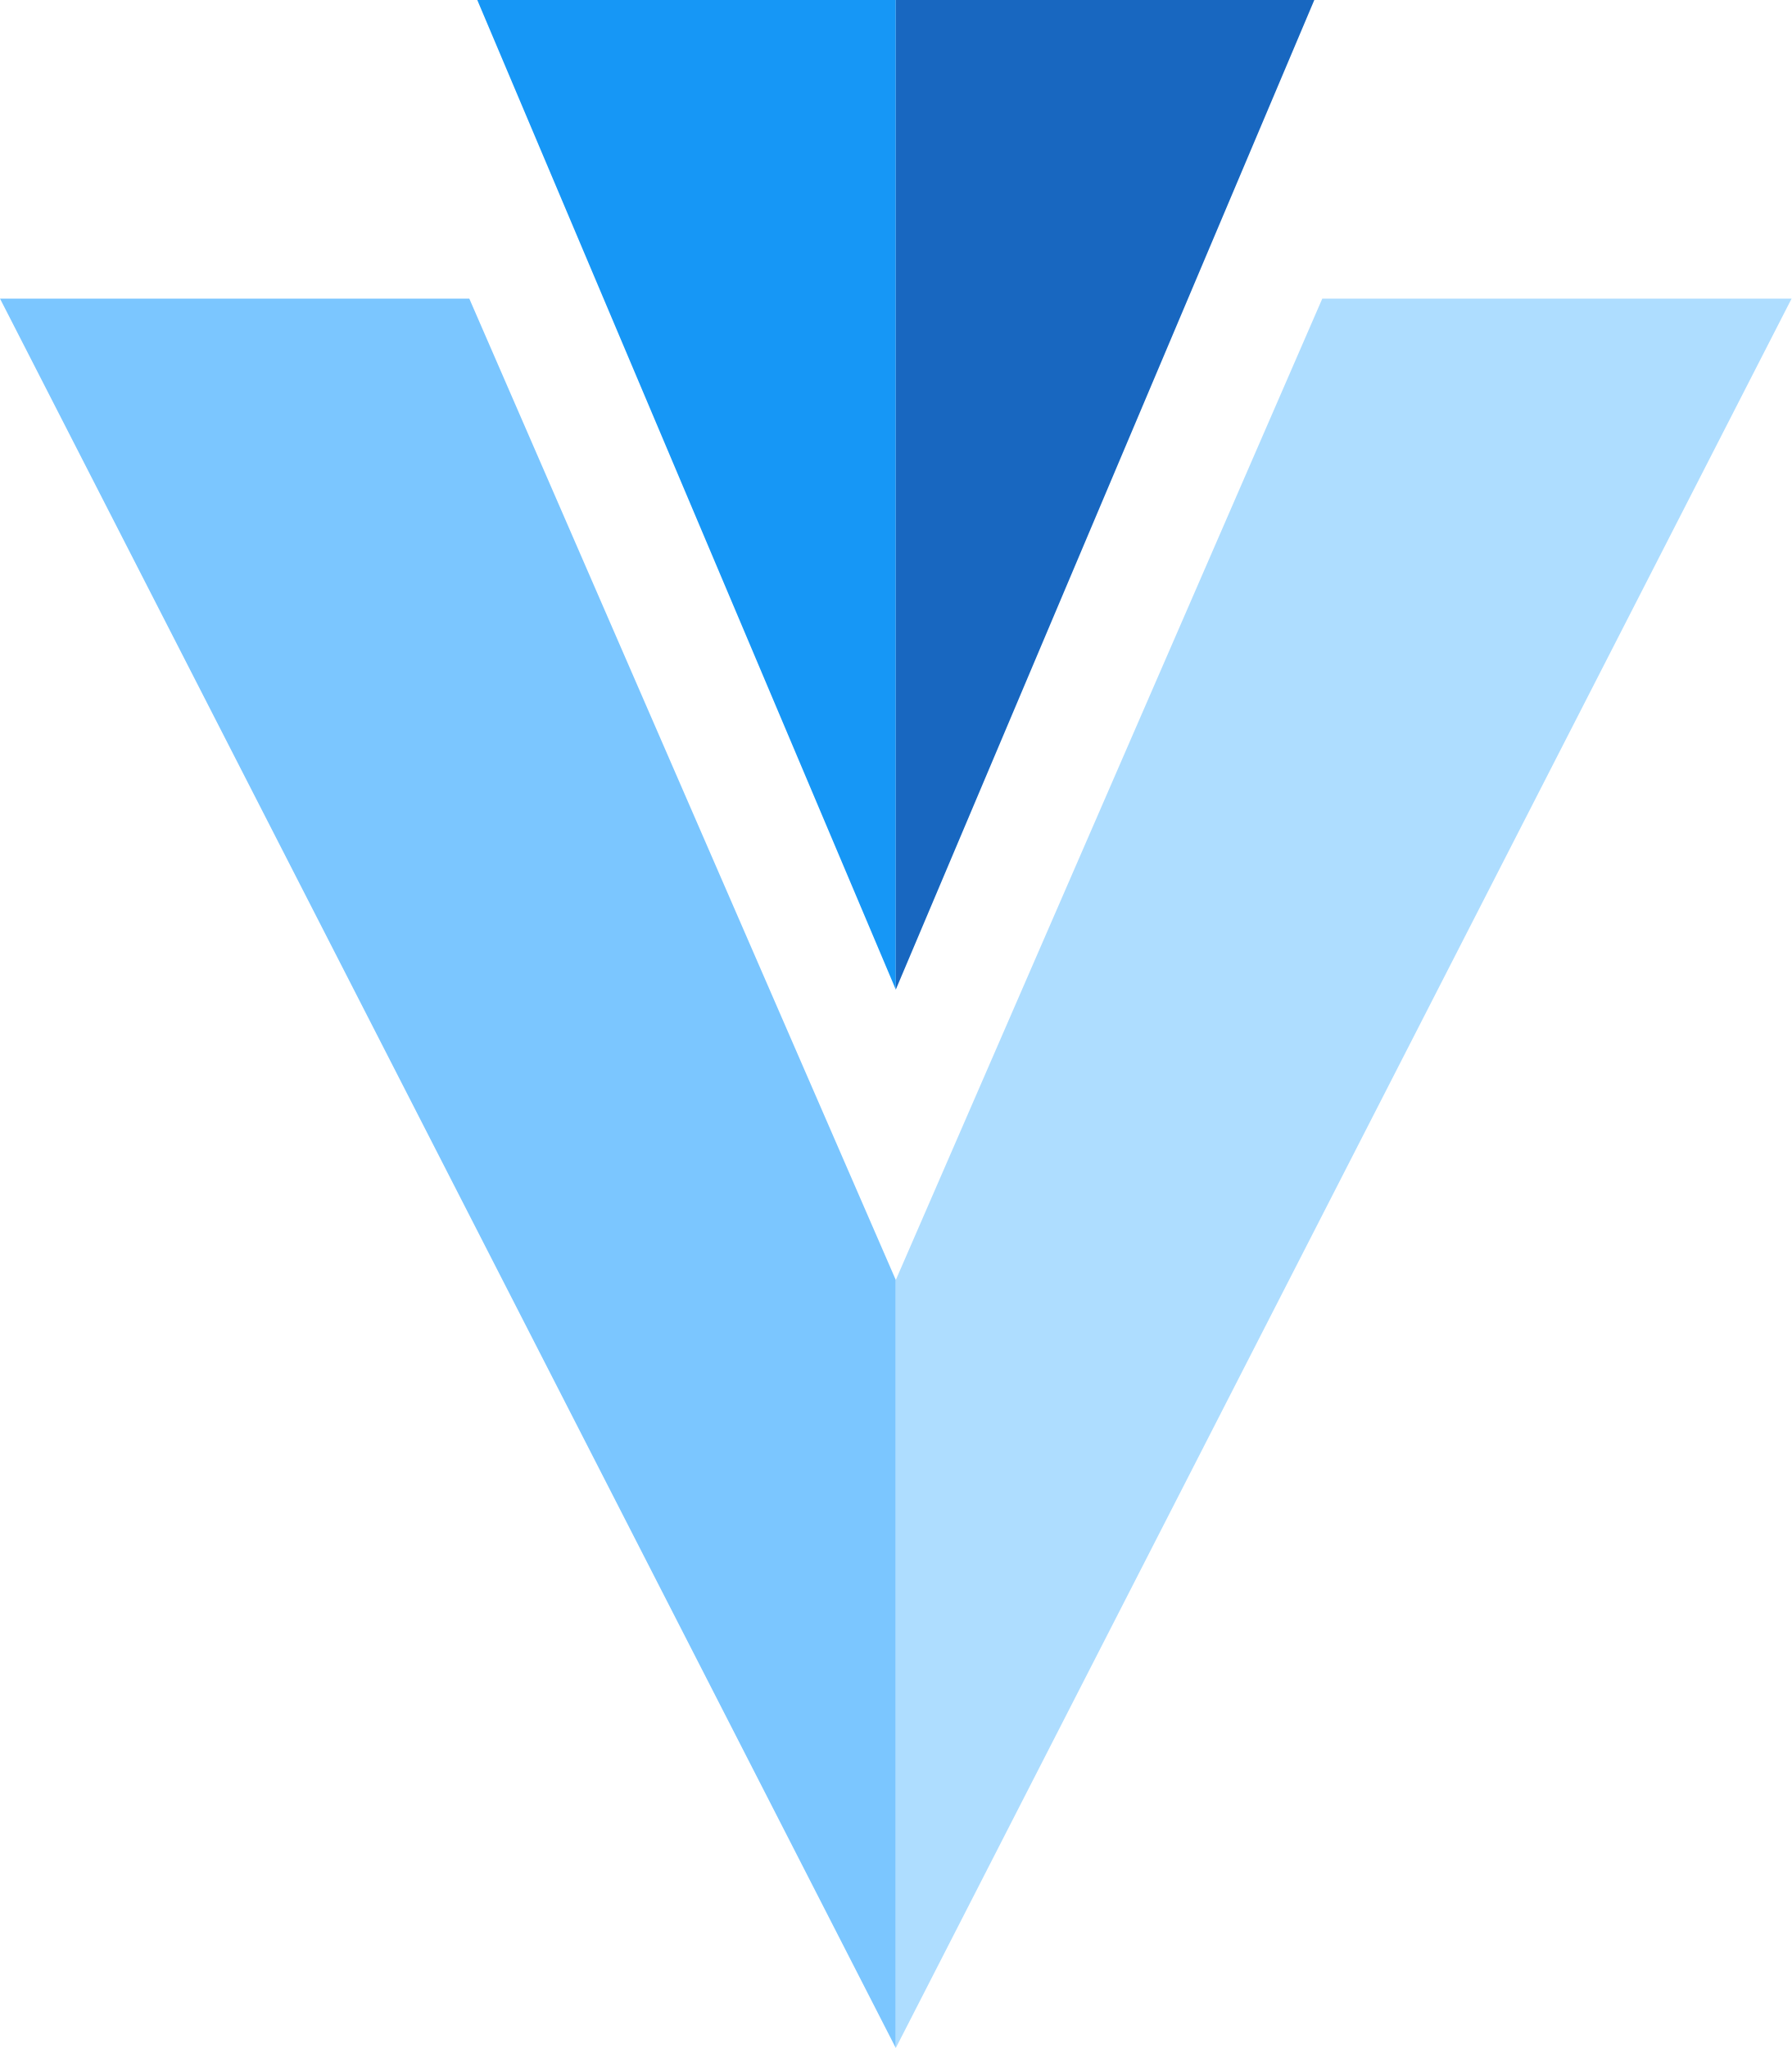
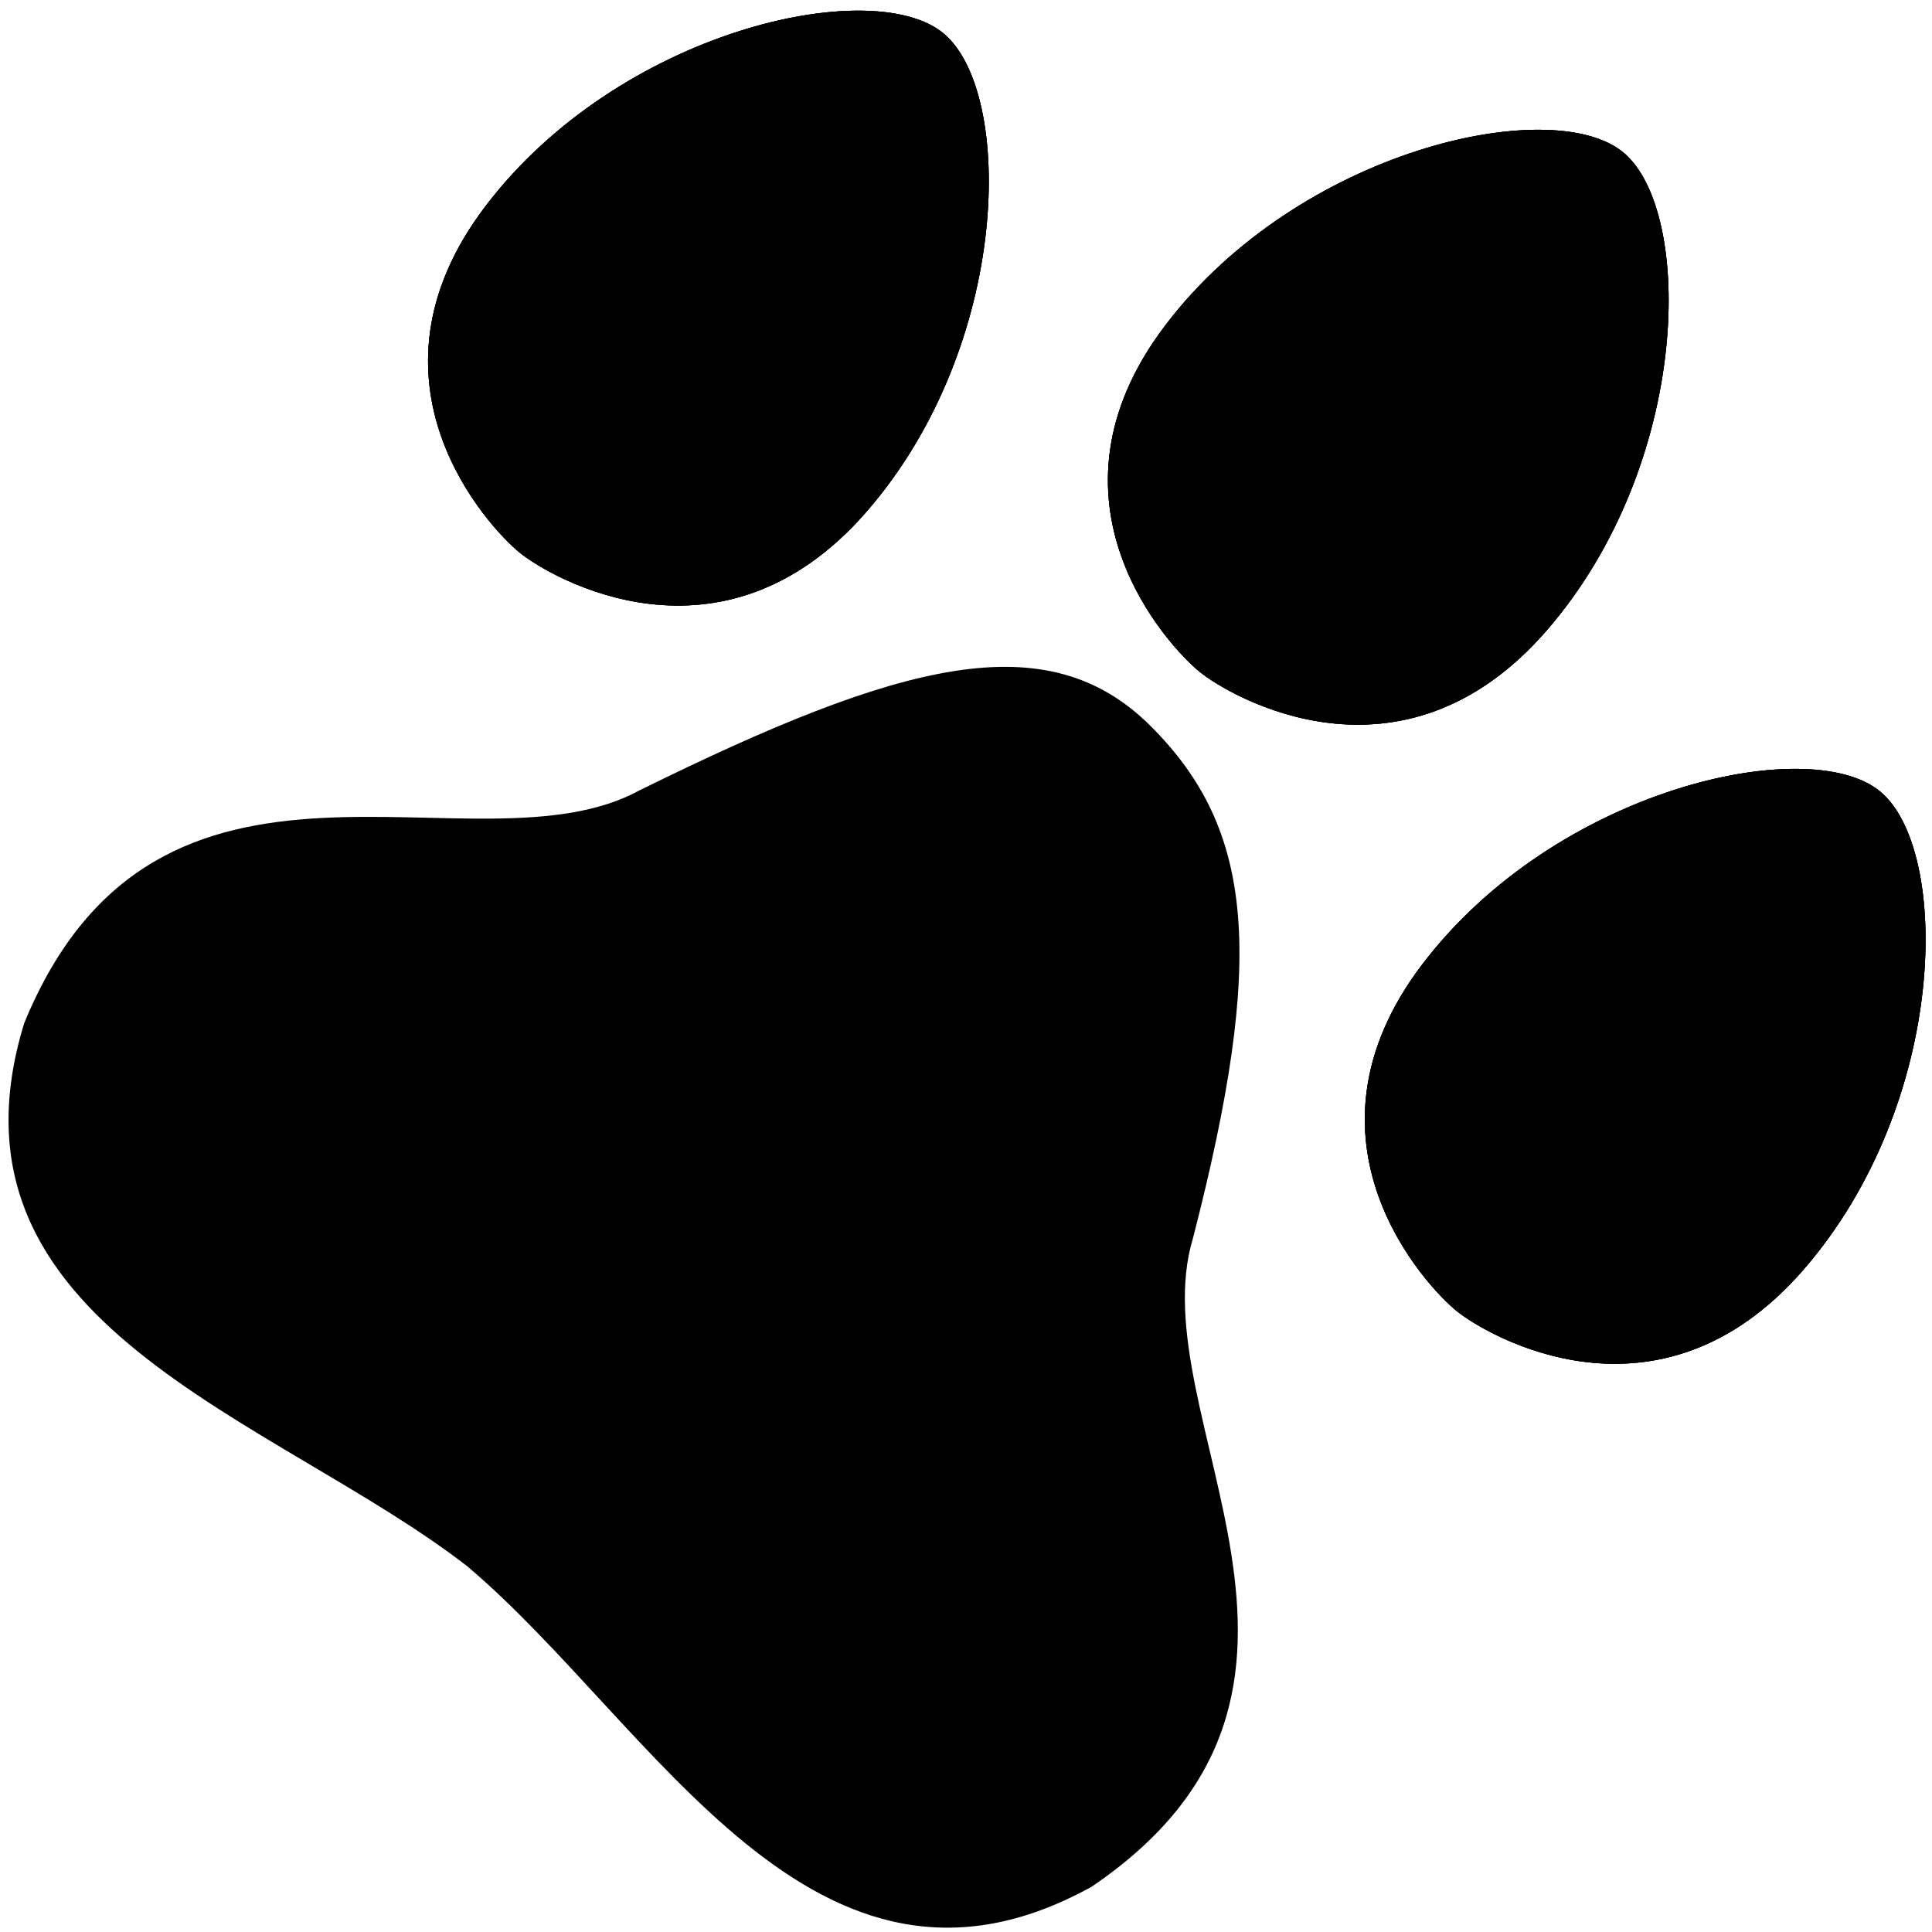
- <svg xmlns="http://www.w3.org/2000/svg" id="Layer_1" data-name="Layer 1" viewBox="0 0 87.5 100">
-   <defs>
-     <style>.cls-1{fill:#1697f6;}.cls-2{fill:#7bc6ff;}.cls-3{fill:#1867c0;}.cls-4{fill:#aeddff;}</style>
-   </defs>
-   <polyline class="cls-1" points="43.75 0 23.31 0 43.75 48.32" />
-   <polygon class="cls-2" points="43.75 62.5 43.75 100 0 14.58 22.92 14.58 43.75 62.5" />
-   <polyline class="cls-3" points="43.75 0 64.19 0 43.75 48.32" />
-   <polygon class="cls-4" points="64.58 14.58 87.5 14.58 43.75 100 43.75 62.5 64.58 14.58" />
+ <svg xmlns="http://www.w3.org/2000/svg" width="129" height="129" viewBox="0 0 129 129" fill="none">
+   <path d="M125.501 52.817C120.709 48.939 103.893 52.643 94.961 64.397C86.028 76.15 95.243 85.904 97.261 87.537C99.278 89.17 110.721 95.928 120.41 84.787C130.099 73.645 130.293 56.696 125.501 52.817Z" fill="black" />
+   <path d="M125.501 52.817C120.709 48.939 103.893 52.643 94.961 64.397C86.028 76.15 95.243 85.904 97.261 87.537C99.278 89.17 110.721 95.928 120.41 84.787C130.099 73.645 130.293 56.696 125.501 52.817Z" fill="black" />
+   <path d="M125.501 52.817C120.709 48.939 103.893 52.643 94.961 64.397C86.028 76.15 95.243 85.904 97.261 87.537C99.278 89.17 110.721 95.928 120.41 84.787C130.099 73.645 130.293 56.696 125.501 52.817Z" fill="black" />
+   <path d="M62.953 2.192C58.161 -1.687 41.346 2.018 32.413 13.771C23.48 25.525 32.695 35.278 34.713 36.911C36.731 38.544 48.173 45.302 57.862 34.161C67.552 23.02 67.745 6.07 62.953 2.192Z" fill="black" />
+   <path d="M62.953 2.192C58.161 -1.687 41.346 2.018 32.413 13.771C23.48 25.525 32.695 35.278 34.713 36.911C36.731 38.544 48.173 45.302 57.862 34.161C67.552 23.02 67.745 6.07 62.953 2.192Z" fill="black" />
+   <path d="M62.953 2.192C58.161 -1.687 41.346 2.018 32.413 13.771C23.48 25.525 32.695 35.278 34.713 36.911C36.731 38.544 48.173 45.302 57.862 34.161C67.552 23.02 67.745 6.07 62.953 2.192Z" fill="black" />
+   <path d="M108.347 10.145C103.555 6.266 86.739 9.971 77.807 21.724C68.874 33.478 78.089 43.231 80.107 44.864C82.124 46.497 93.567 53.255 103.256 42.114C112.945 30.973 113.139 14.023 108.347 10.145Z" fill="black" />
+   <path d="M108.347 10.145C103.555 6.266 86.739 9.971 77.807 21.724C68.874 33.478 78.089 43.231 80.107 44.864C82.124 46.497 93.567 53.255 103.256 42.114C112.945 30.973 113.139 14.023 108.347 10.145Z" fill="black" />
+   <path d="M108.347 10.145C103.555 6.266 86.739 9.971 77.807 21.724C68.874 33.478 78.089 43.231 80.107 44.864C82.124 46.497 93.567 53.255 103.256 42.114C112.945 30.973 113.139 14.023 108.347 10.145Z" fill="black" />
+   <path d="M76.831 48.481C69.897 41.564 60.132 44.176 42.707 52.769C31.785 58.74 10.54 46.551 1.614 68.324C-4.577 88.513 18.248 94.554 31.201 104.581C43.706 115.159 54.334 136.195 72.863 125.992C92.382 112.793 76.048 94.566 79.655 82.675C84.494 63.895 83.765 55.397 76.831 48.481Z" fill="black" />
</svg>
